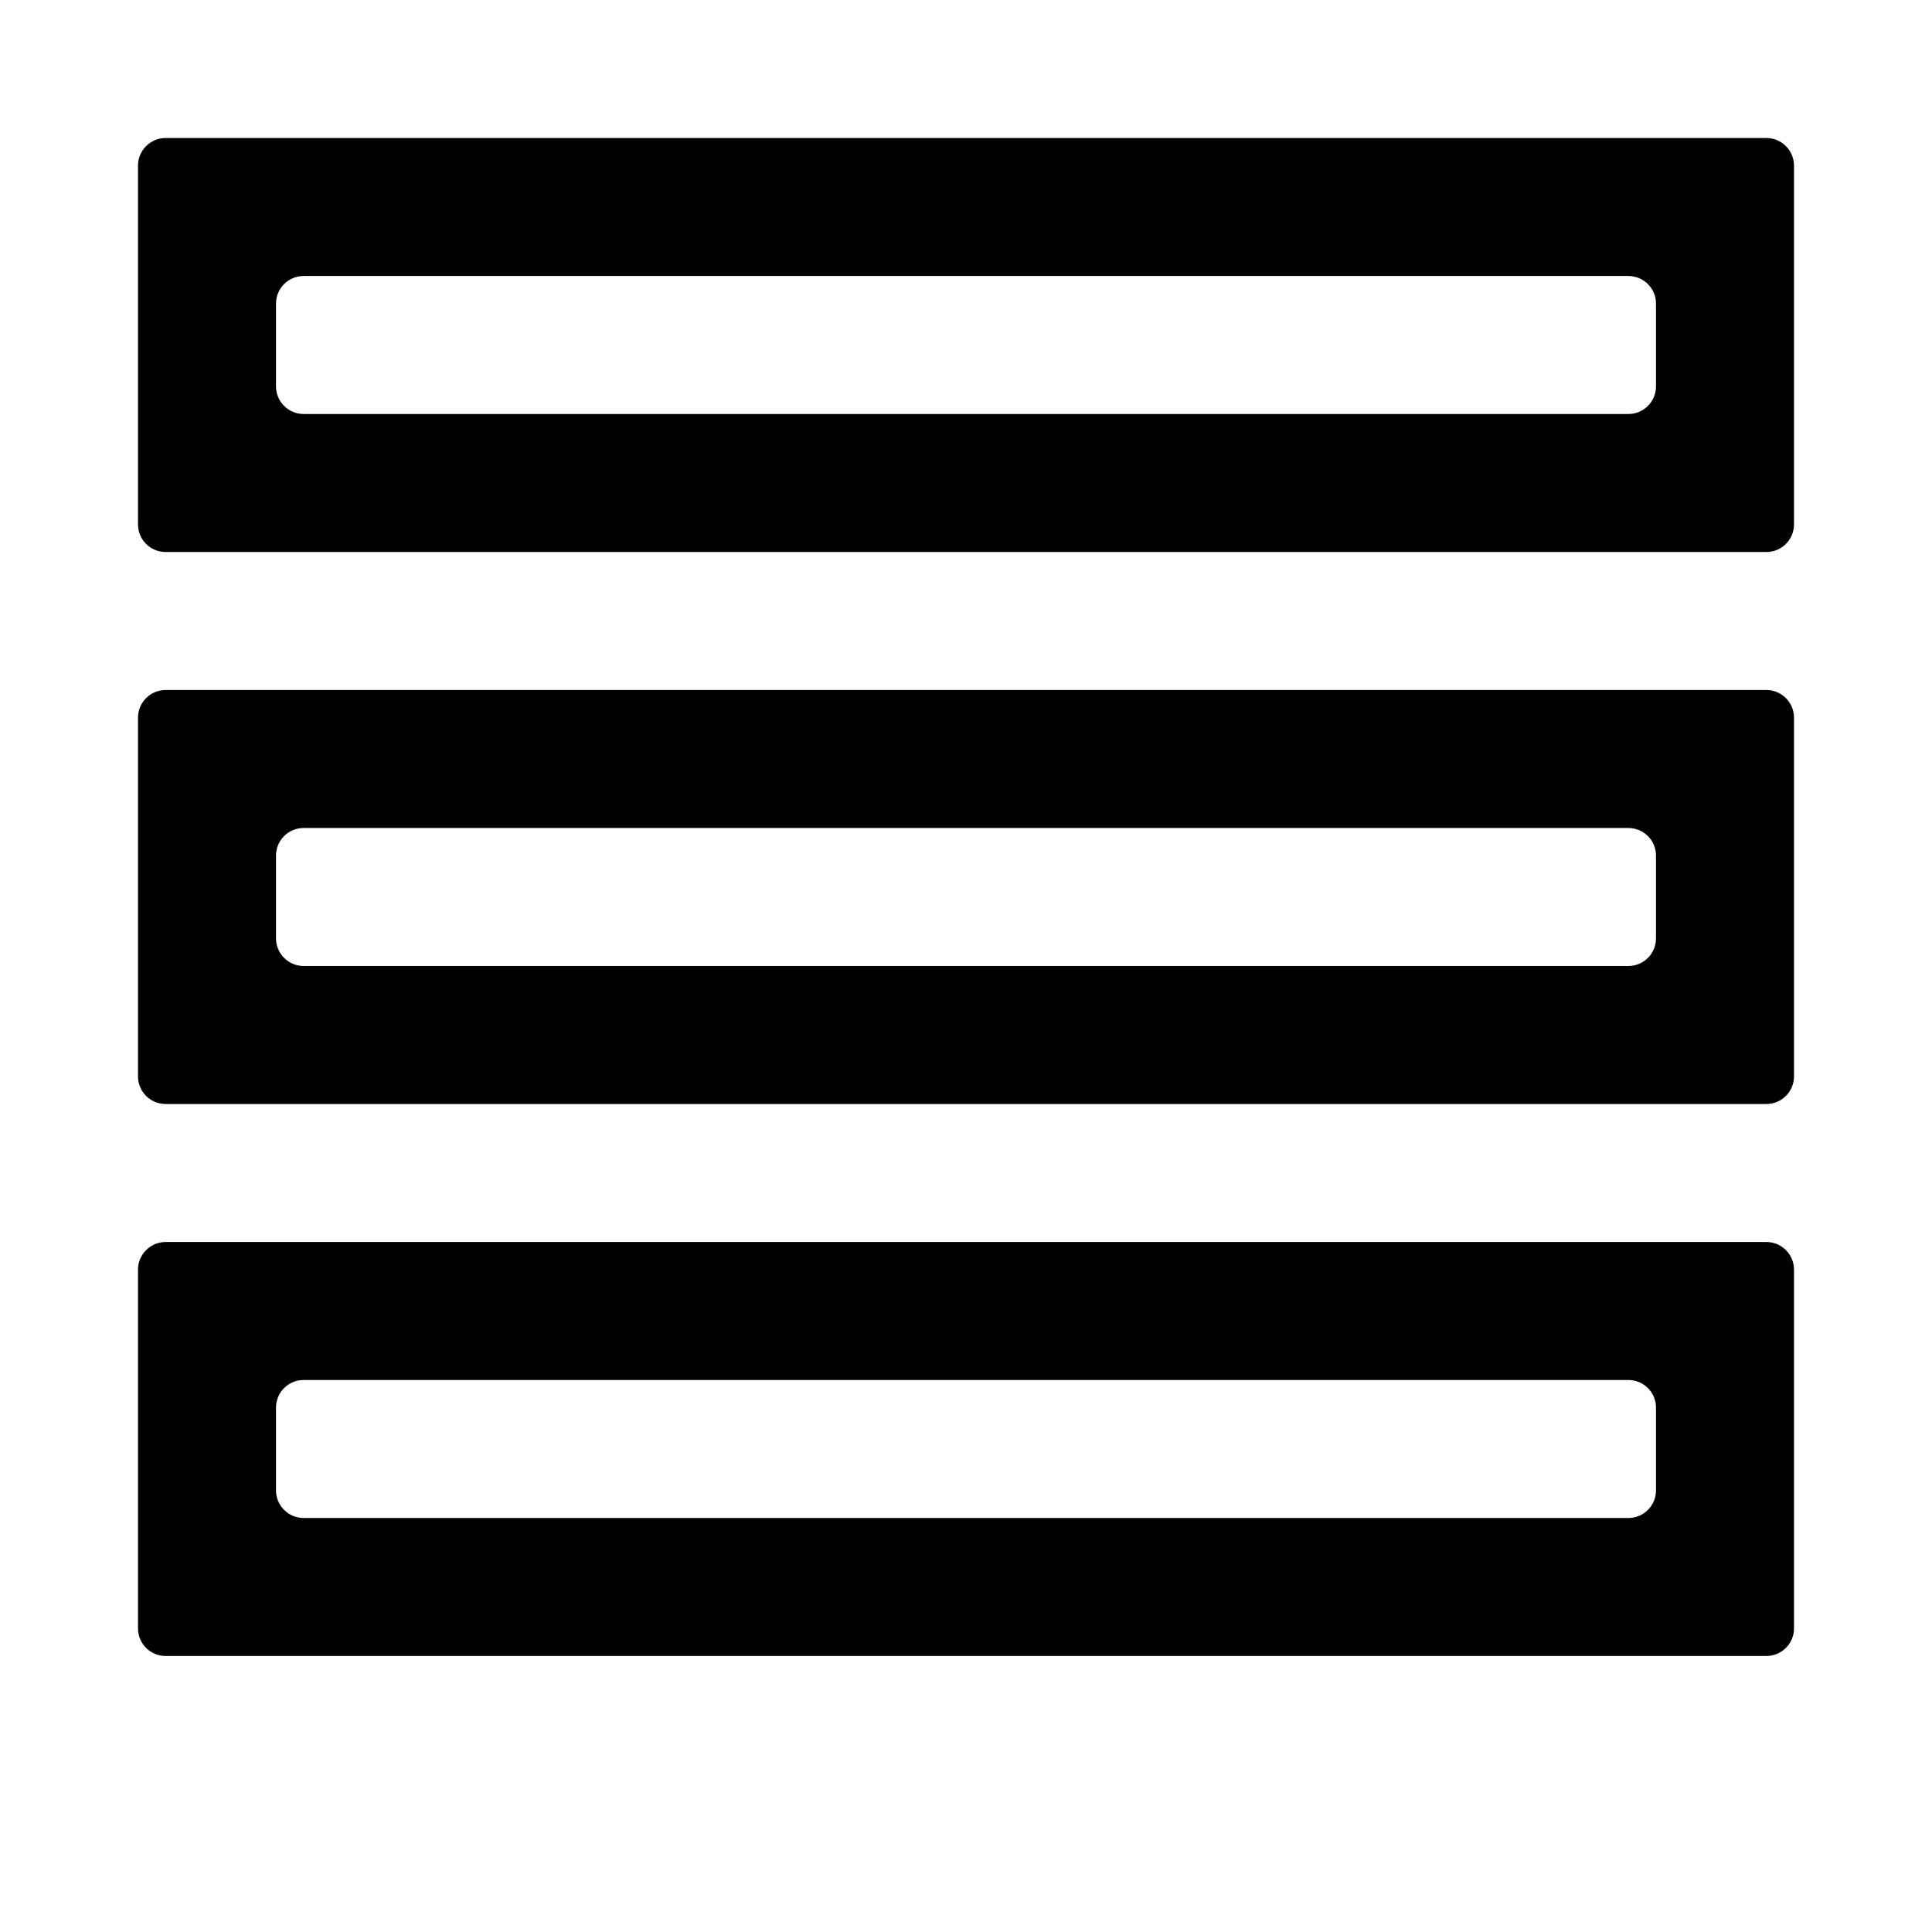
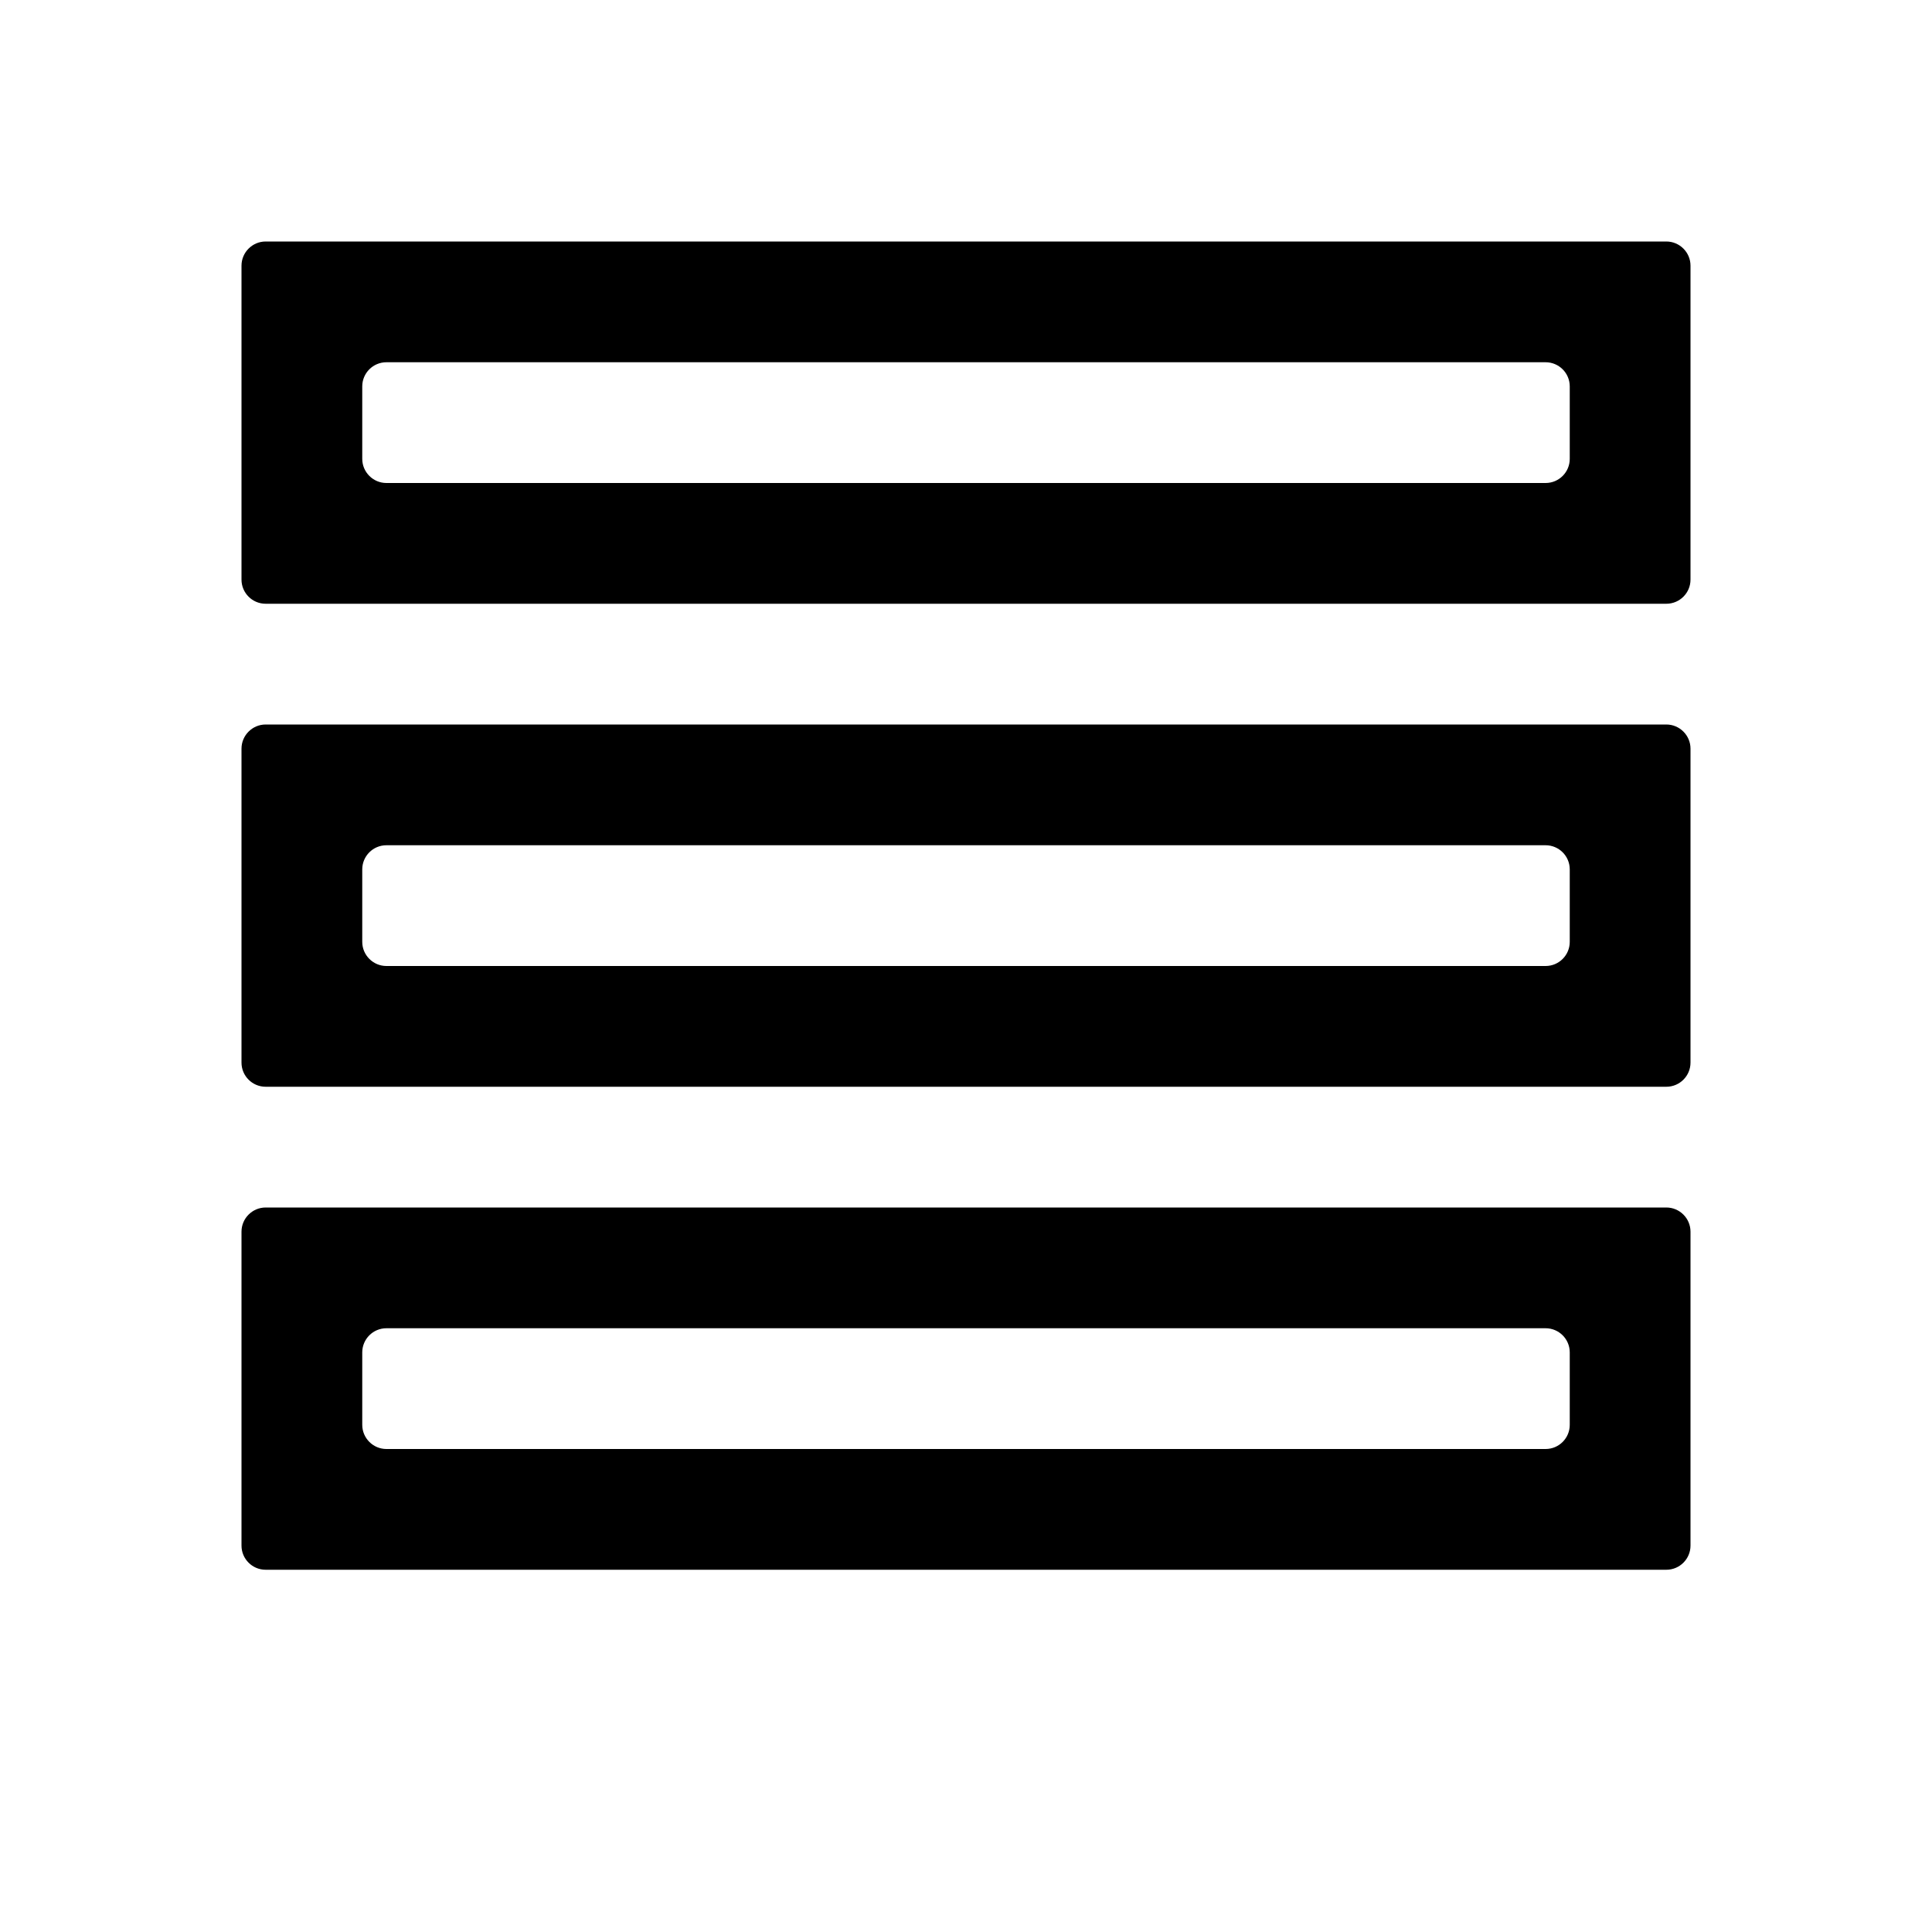
- <svg viewBox="64 64 896 896" focusable="false">
+ <svg viewBox="0 0 1024 1024" focusable="false">
  <path d="M896 140.8v166.4a12.8 12.8 0 0 1-12.8 12.8H140.8a12.8 12.8 0 0 1-12.8-12.8V140.8c0-7.04 5.76-12.8 12.8-12.8h742.4c7.04 0 12.8 5.76 12.8 12.8zM819.2 192H204.8a12.8 12.8 0 0 0-12.8 12.8v38.4c0 7.04 5.76 12.8 12.8 12.8h614.4a12.8 12.8 0 0 0 12.8-12.8v-38.4a12.8 12.8 0 0 0-12.8-12.8zM896 396.8v166.4a12.8 12.8 0 0 1-12.8 12.8H140.8a12.8 12.8 0 0 1-12.8-12.8V396.8c0-7.04 5.76-12.8 12.8-12.8h742.4c7.04 0 12.8 5.76 12.8 12.8zM819.2 448H204.8a12.8 12.8 0 0 0-12.8 12.8v38.4c0 7.04 5.76 12.8 12.8 12.8h614.4a12.8 12.8 0 0 0 12.8-12.8v-38.4a12.8 12.8 0 0 0-12.8-12.8zM896 652.8v166.4a12.8 12.8 0 0 1-12.8 12.8H140.8a12.8 12.8 0 0 1-12.8-12.8V652.8c0-7.04 5.76-12.8 12.8-12.8h742.4c7.04 0 12.8 5.76 12.8 12.8zM819.2 704H204.8a12.8 12.8 0 0 0-12.8 12.8v38.4c0 7.04 5.76 12.8 12.8 12.8h614.4a12.8 12.8 0 0 0 12.8-12.8v-38.4a12.8 12.8 0 0 0-12.8-12.8z" />
</svg>
